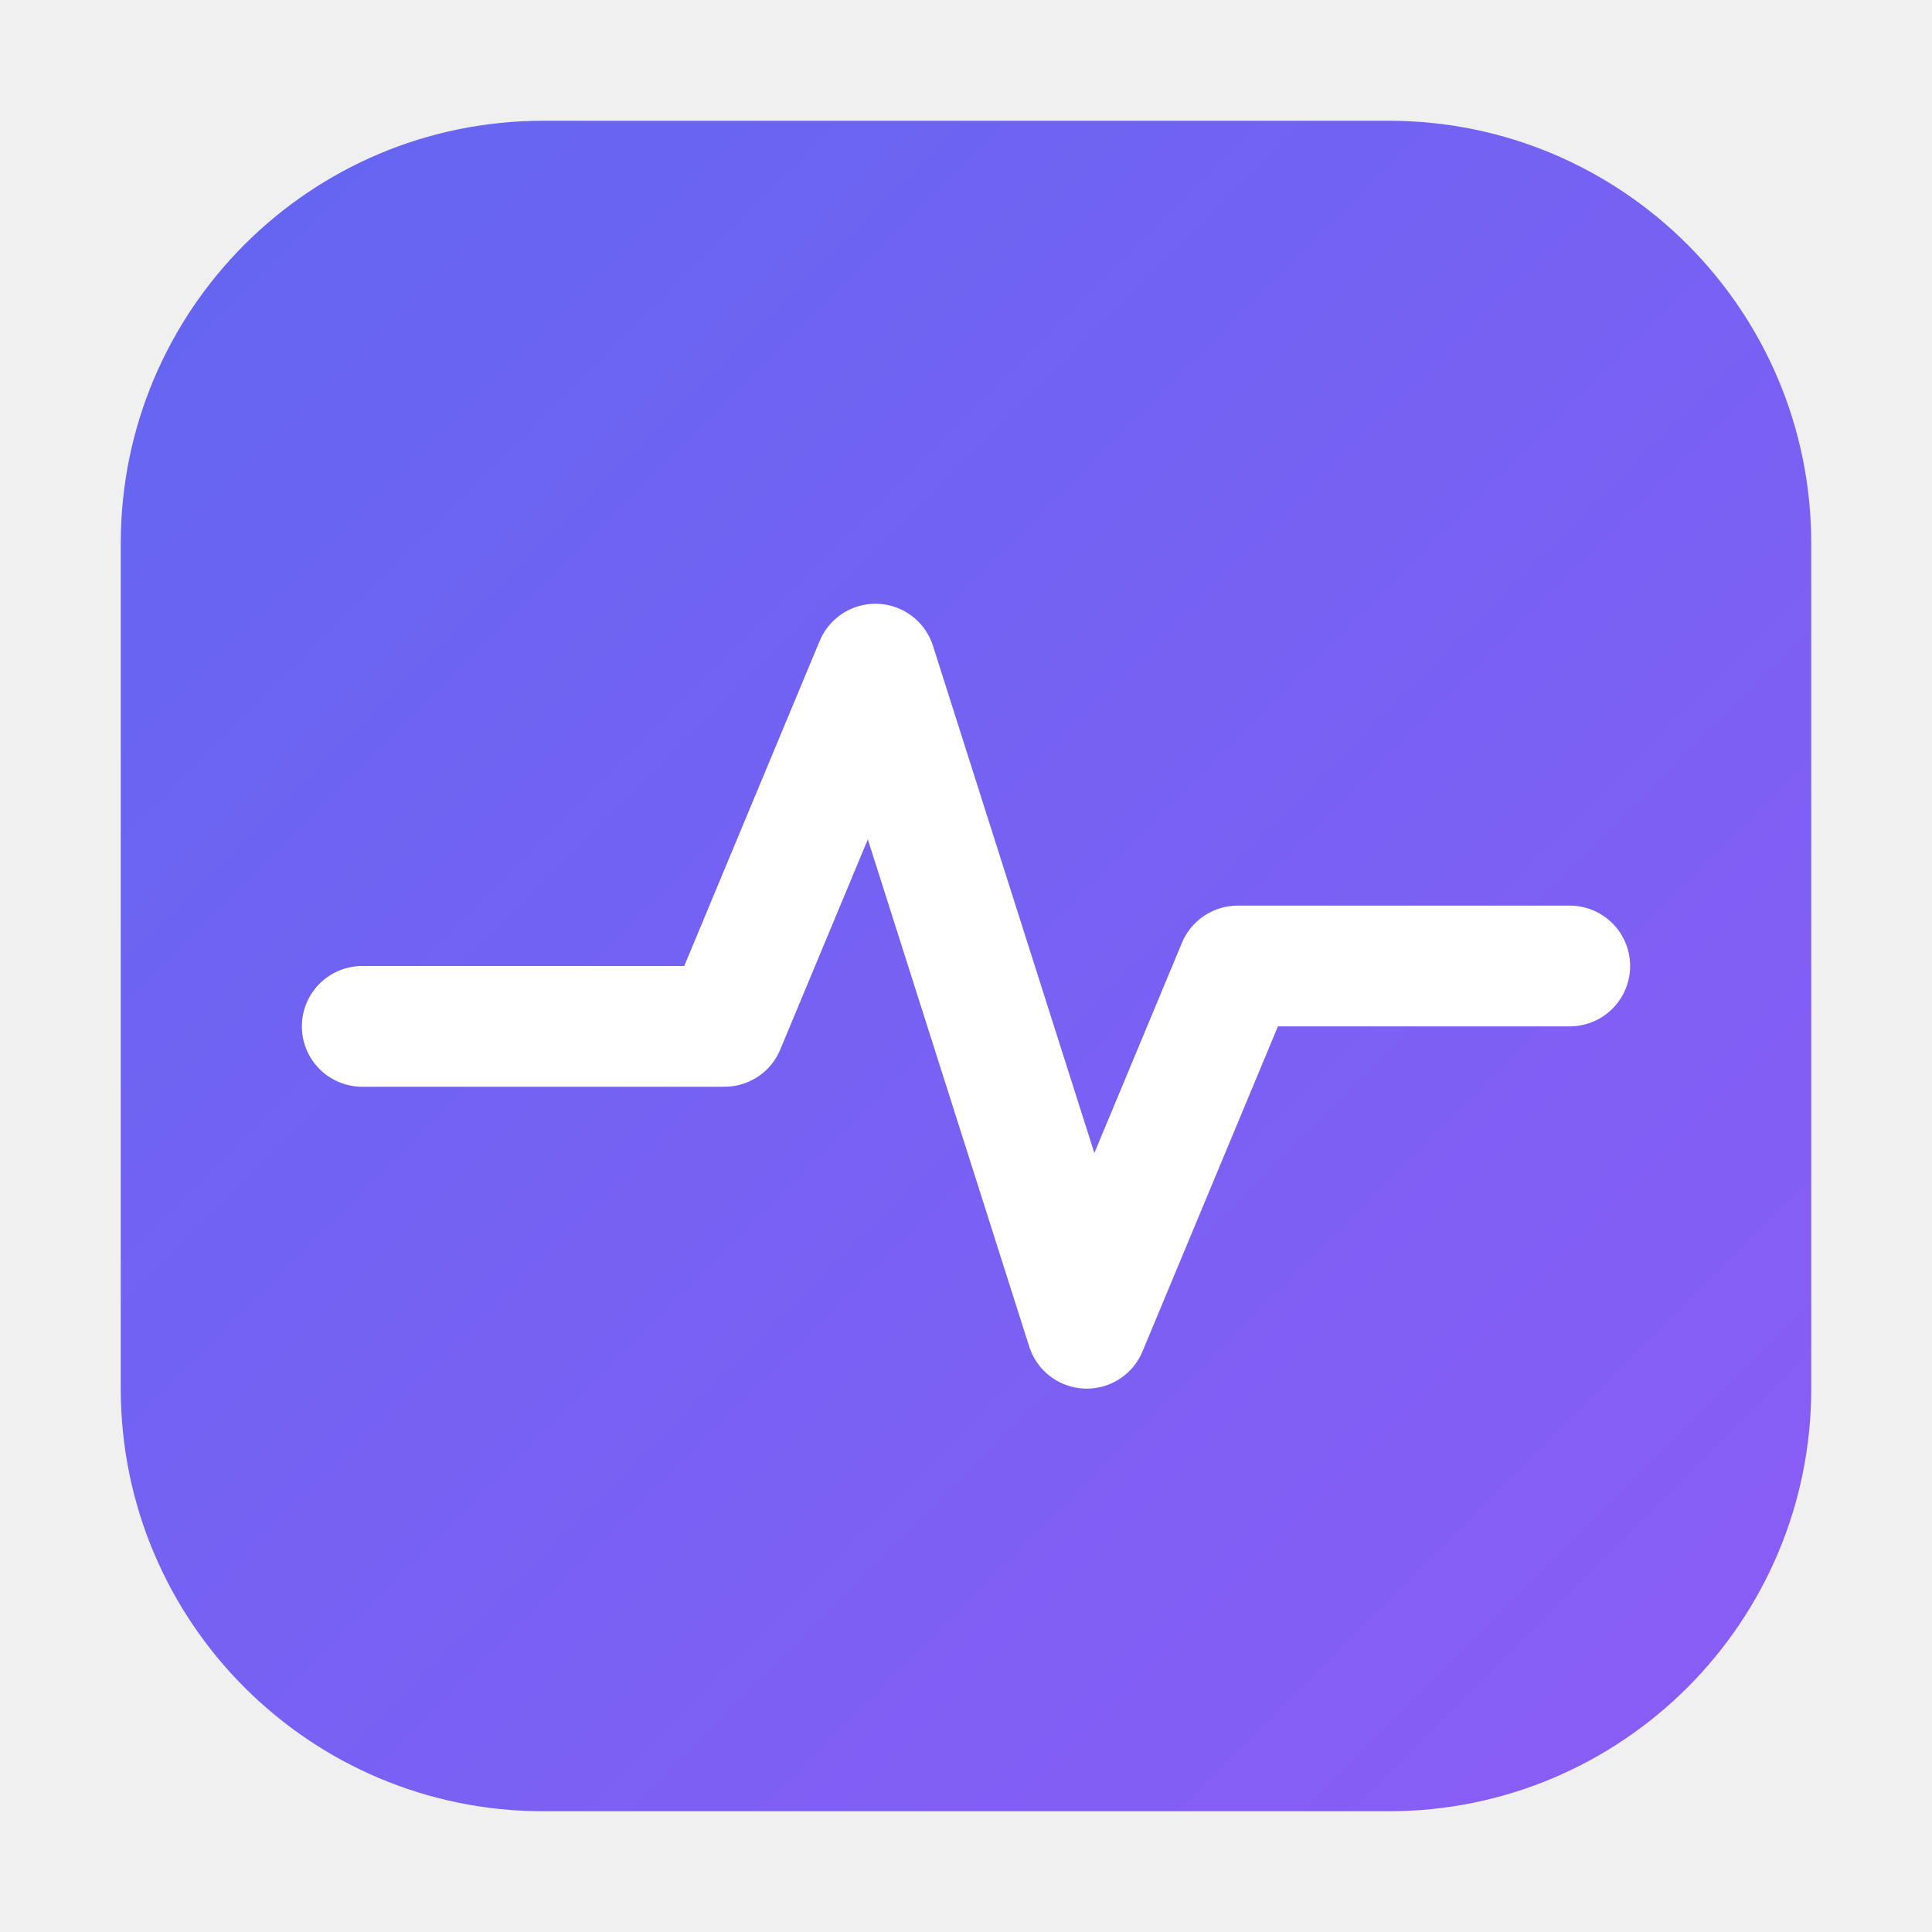
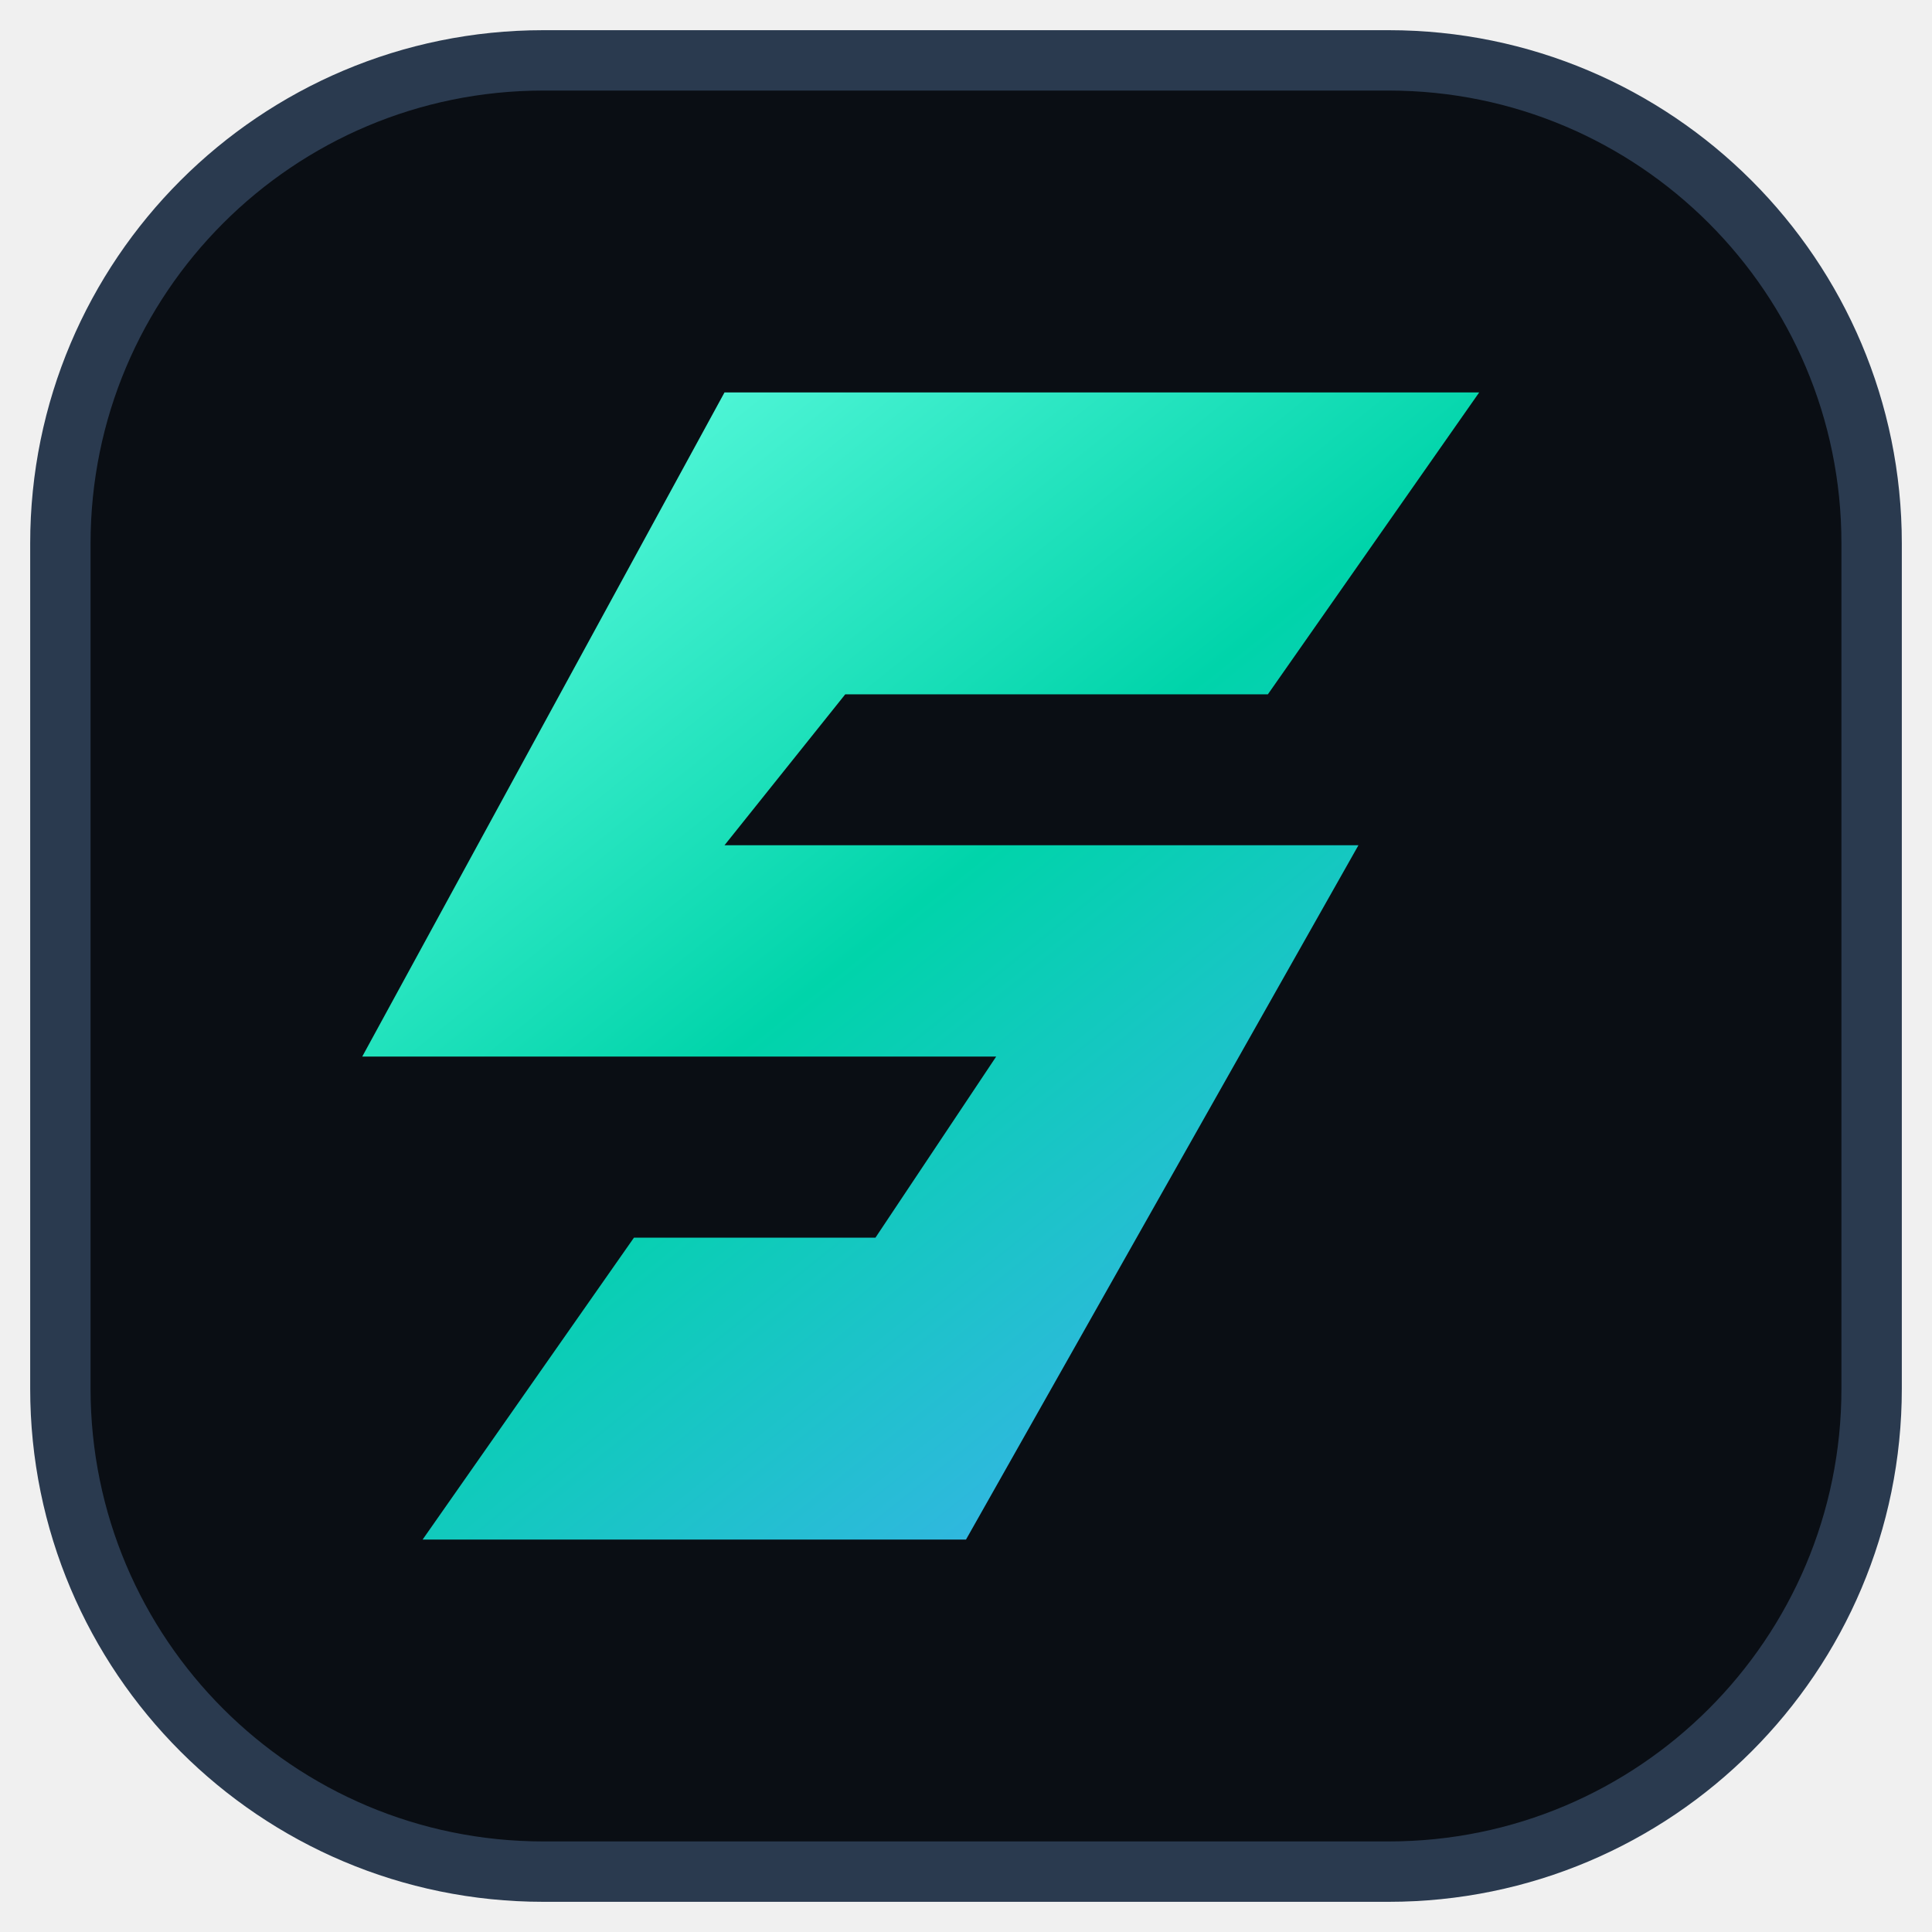
<svg xmlns="http://www.w3.org/2000/svg" viewBox="0 0 64 64">
  <defs>
-     <linearGradient id="g" x1="0" y1="0" x2="1" y2="1">
-       <stop offset="0" stop-color="#6366f1" />
-       <stop offset="1" stop-color="#8b5cf6" />
+     <linearGradient id="g" x1="16" y1="12" x2="48" y2="52" gradientUnits="userSpaceOnUse">
+       <stop stop-color="#66ffe3" />
+       <stop offset=".45" stop-color="#00d4aa" />
+       <stop offset="1" stop-color="#4da6ff" />
    </linearGradient>
  </defs>
-   <rect x="4" y="4" width="56" height="56" rx="14" fill="url(#g)" />
-   <path d="M12 34 H24 L29 22 L36 44 L41 32 H52" fill="none" stroke="#fff" stroke-width="4" stroke-linecap="round" stroke-linejoin="round" />
+   <rect x="2" y="2" width="60" height="60" rx="16" fill="#0a0e14" stroke="#2a3a4f" stroke-width="2" />
+   <path d="M24 13 H49 L42 23 H28 L24 28 H45 L32 51 H14 L21 41 H29 L33 35 H12 Z" fill="url(#g)" />
</svg>
